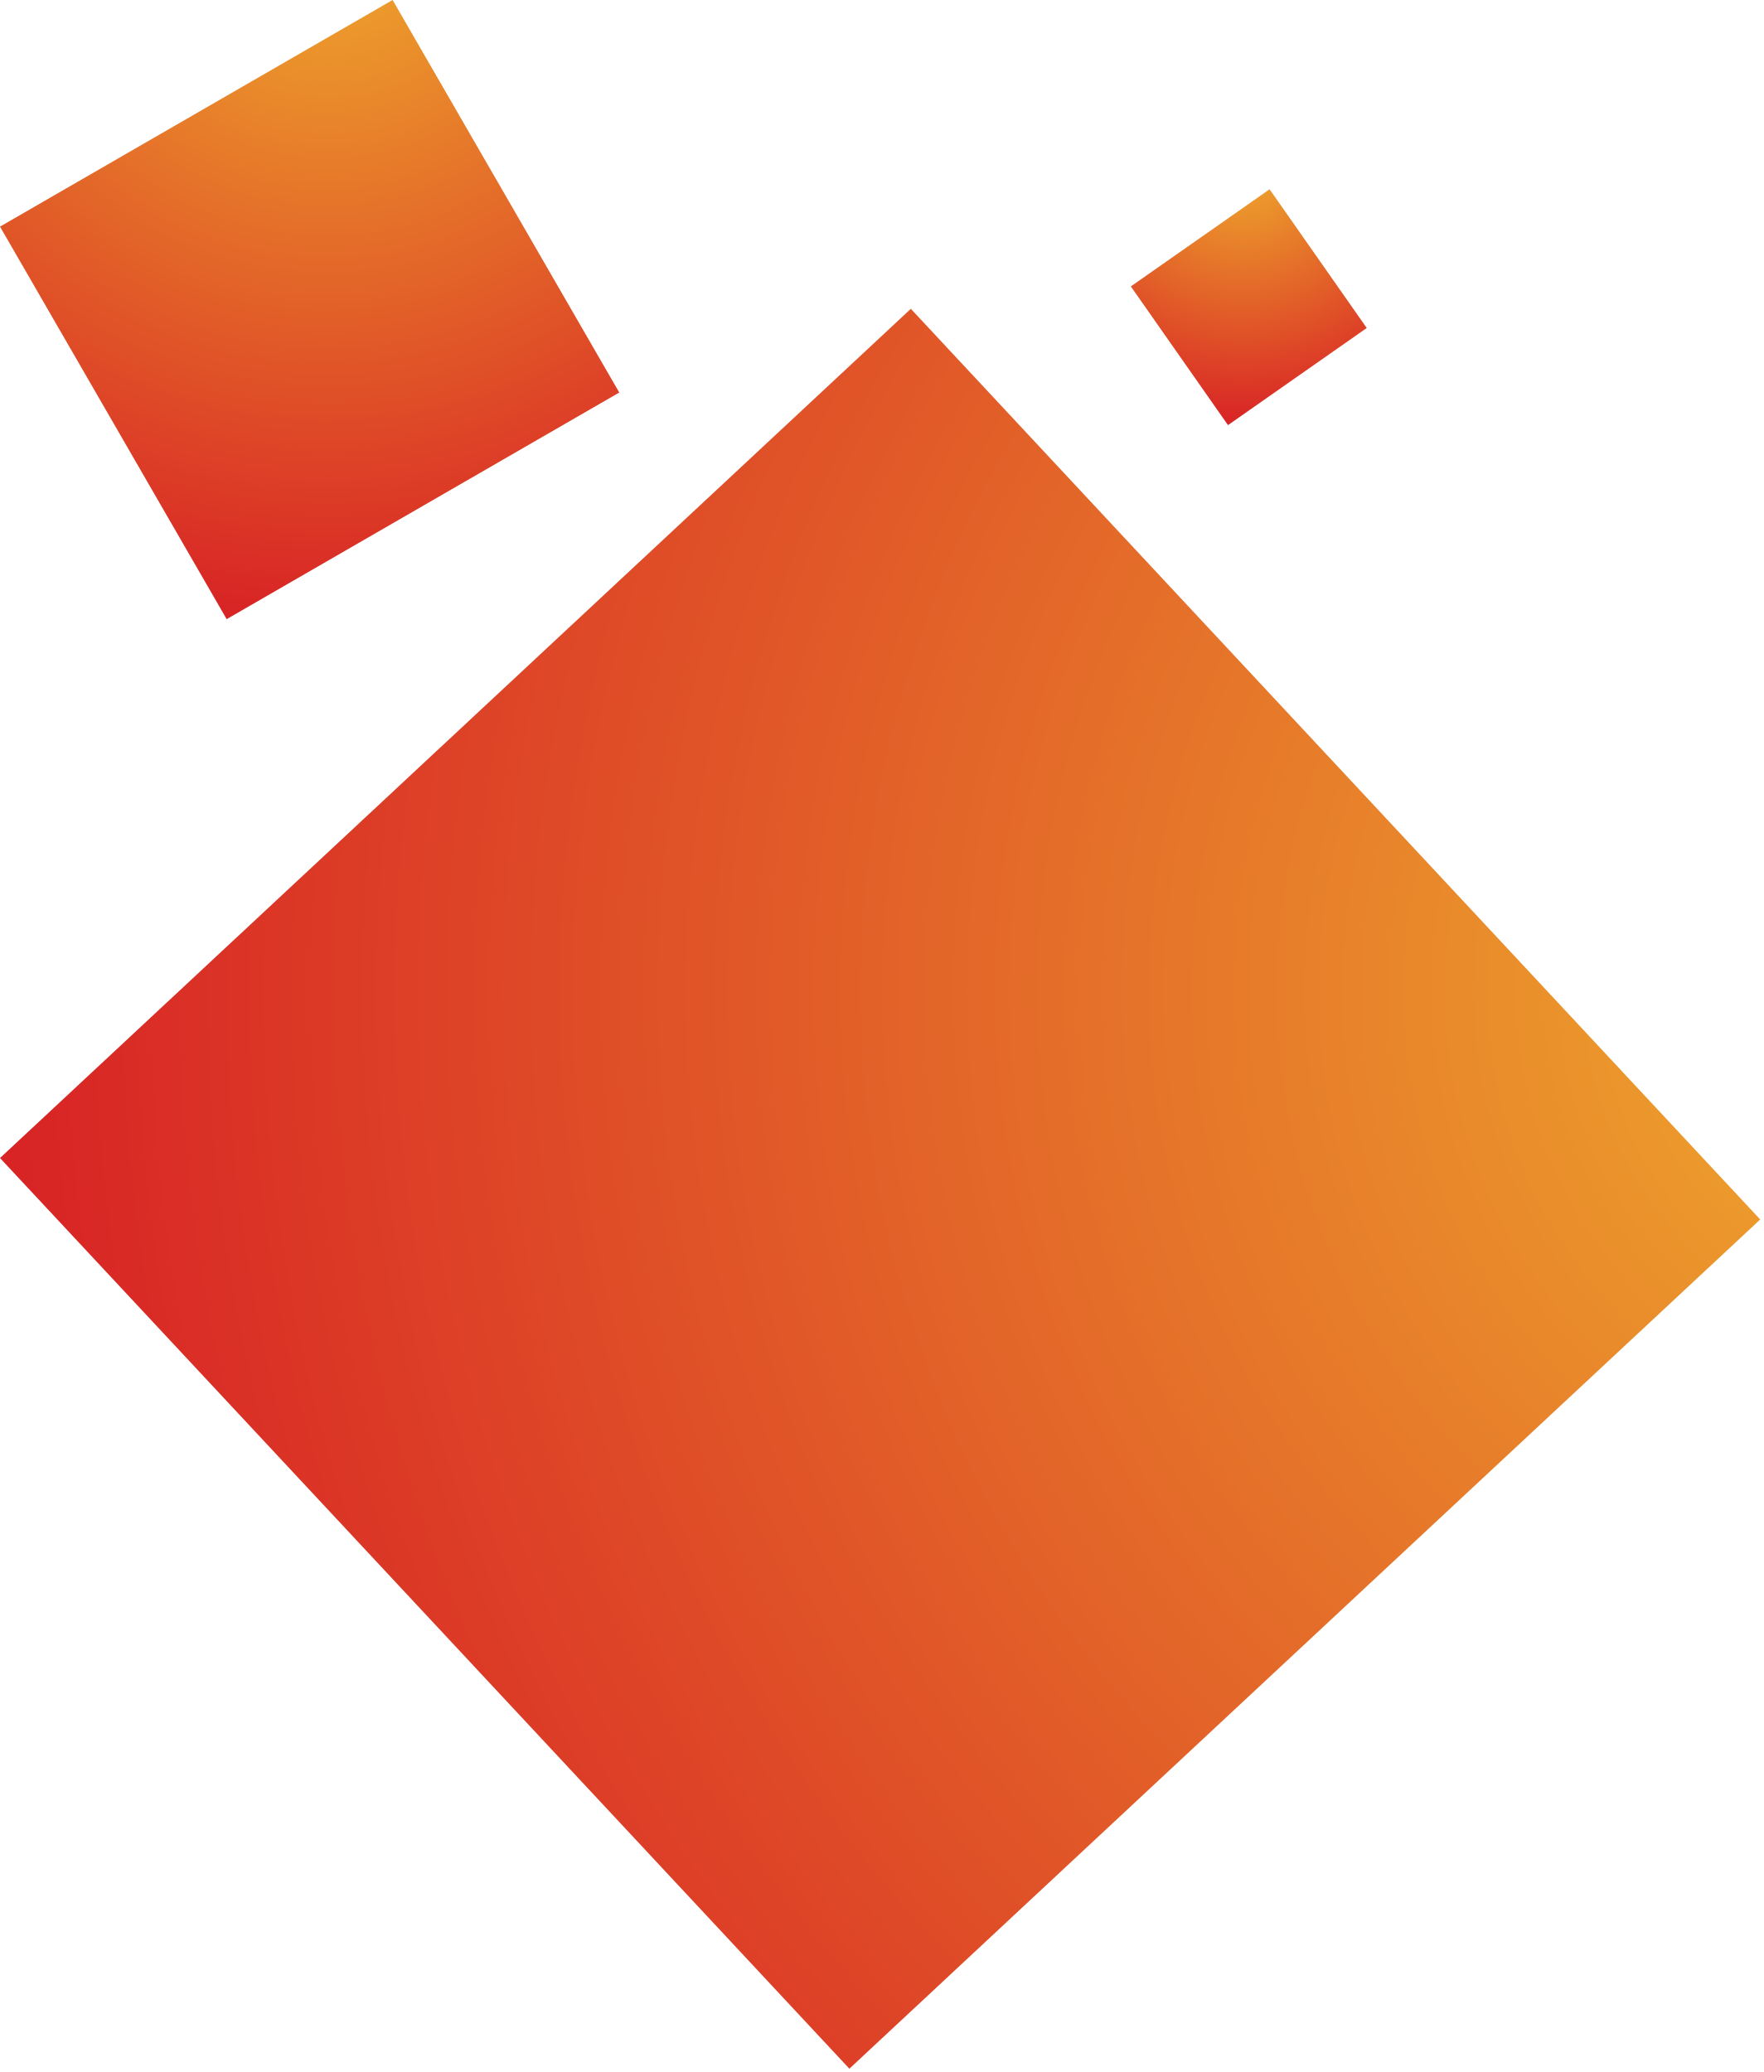
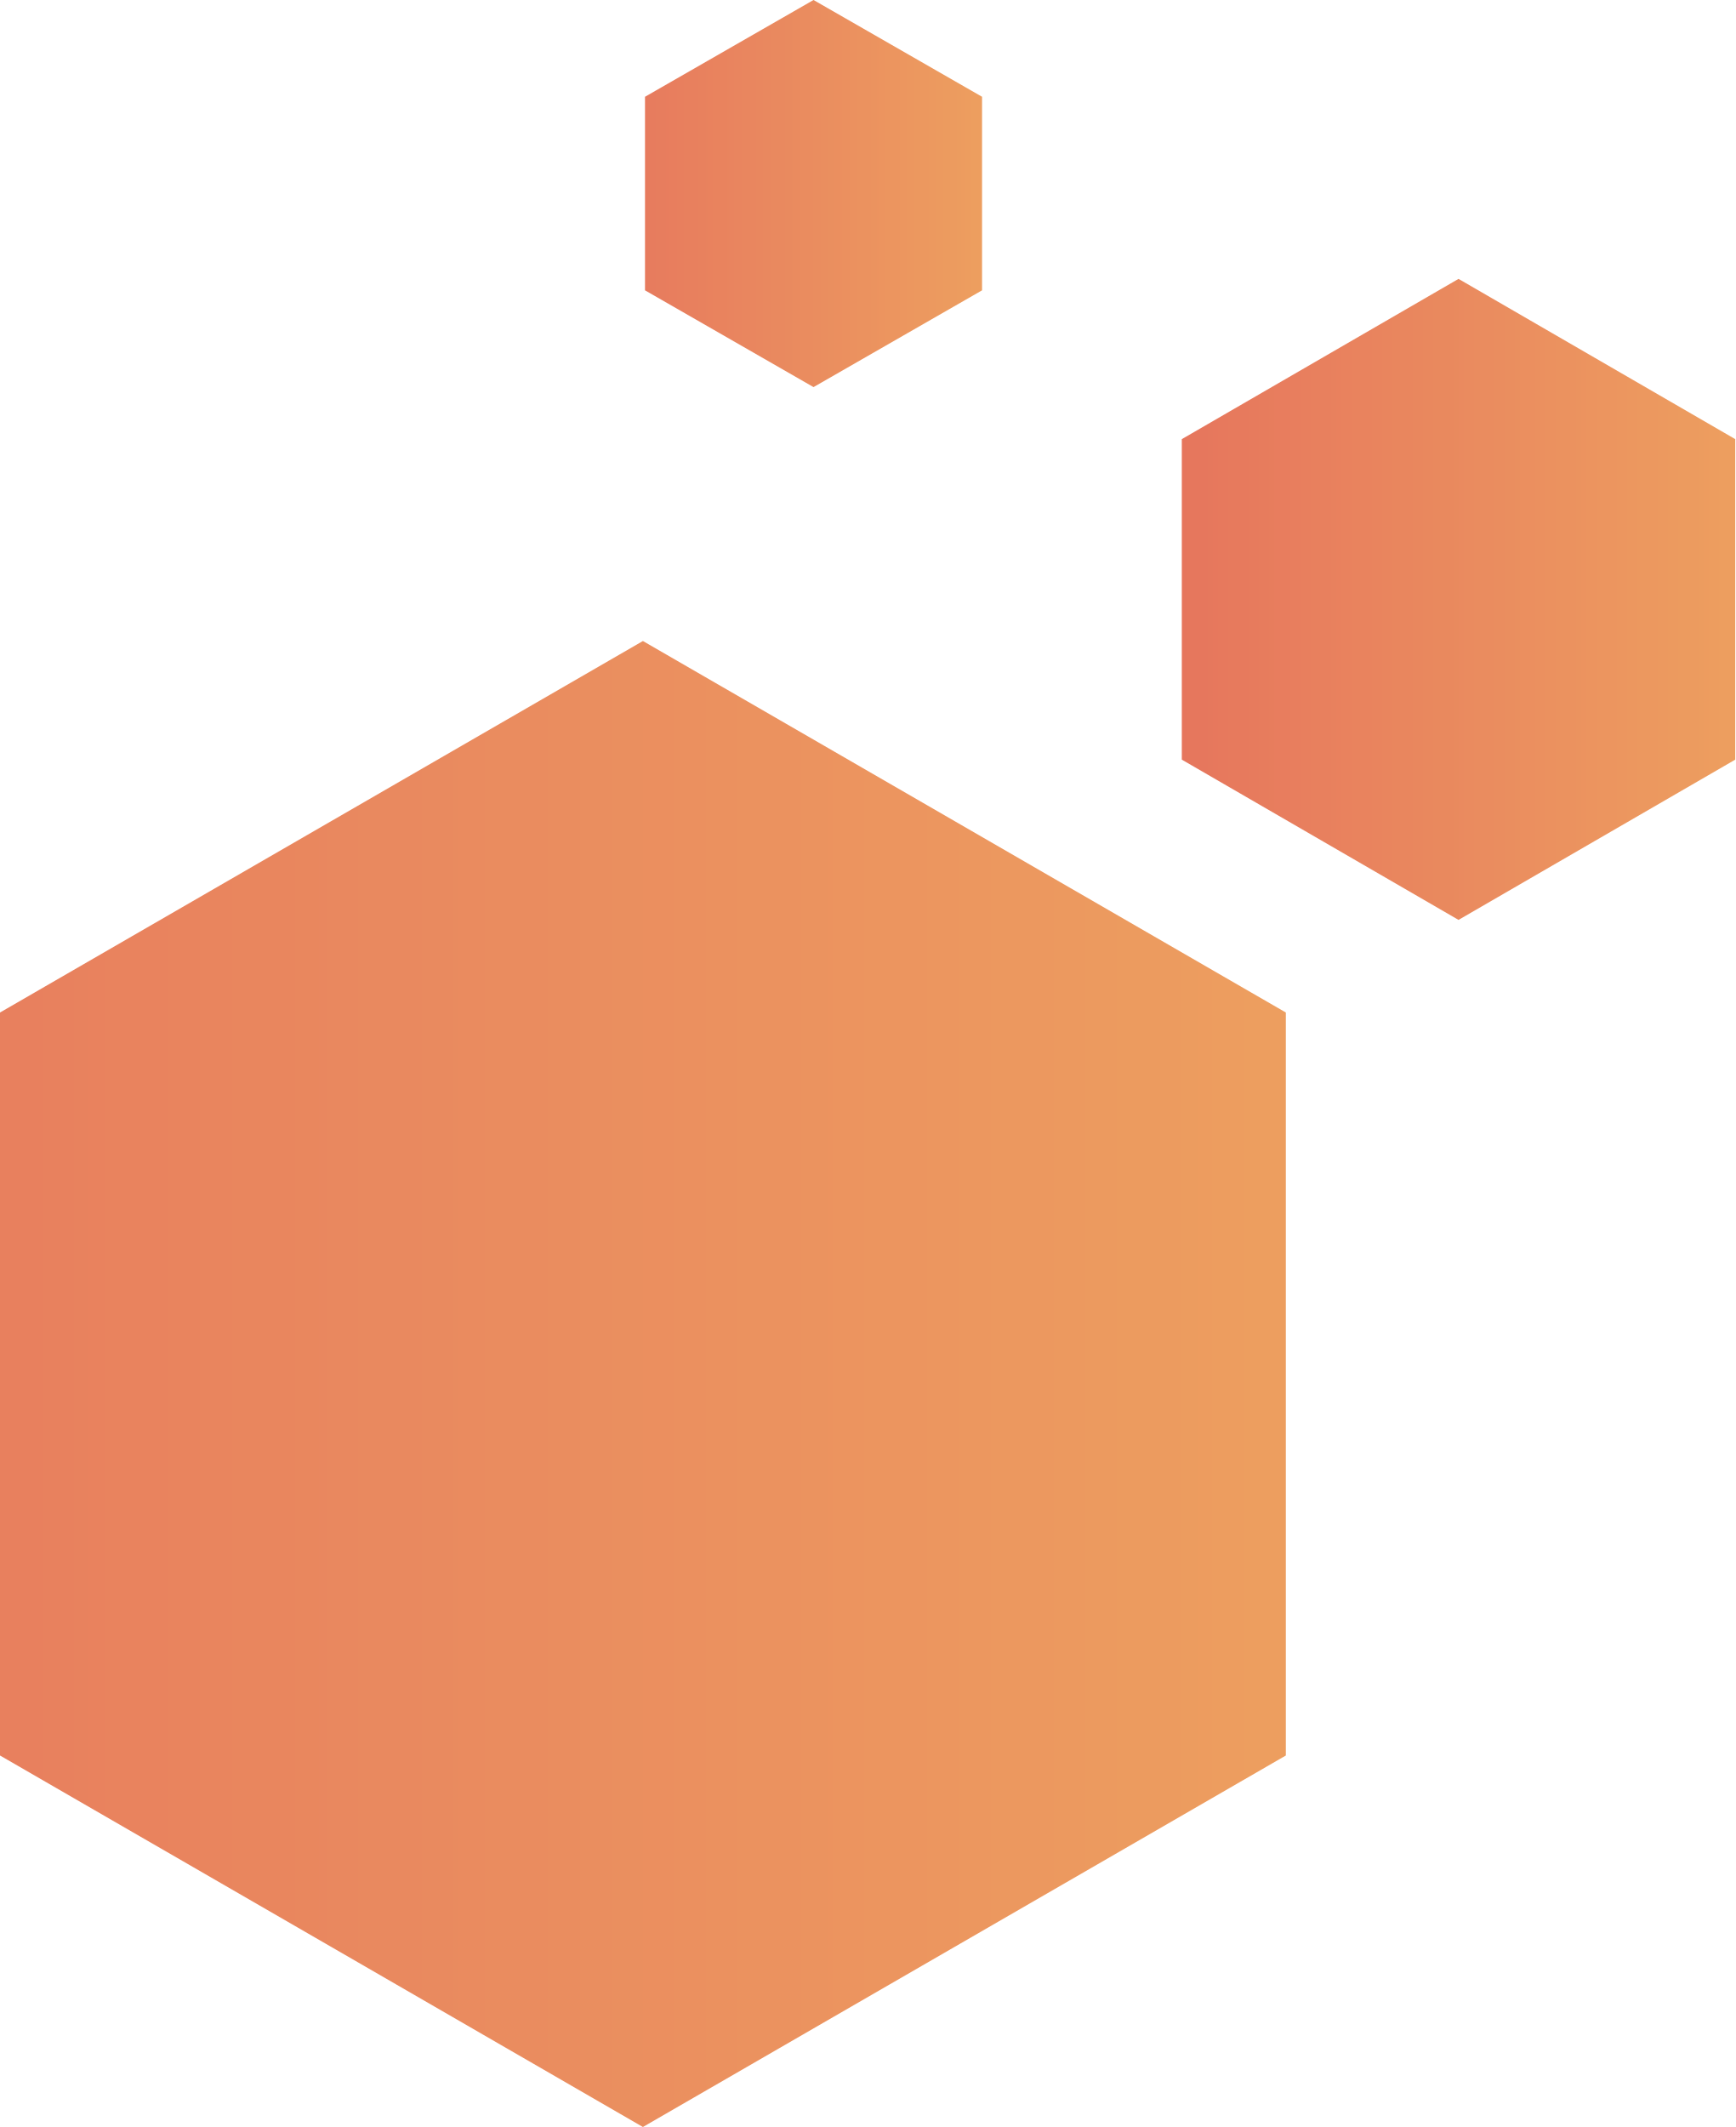
- <svg xmlns="http://www.w3.org/2000/svg" width="354px" height="416px" viewBox="0 0 354 416" version="1.1">
+ <svg xmlns="http://www.w3.org/2000/svg" width="417px" height="511px" viewBox="0 0 417 511" version="1.1">
  <defs>
-     <radialGradient cx="2.845%" cy="123.616%" fx="2.845%" fy="123.616%" r="155.617%" id="radialGradient-1">
-       <stop stop-color="#EFAD2D" offset="0%" />
-       <stop stop-color="#D82425" offset="100%" />
-     </radialGradient>
+     <linearGradient x1="100%" y1="50%" x2="-2.22044605e-14%" y2="50%" id="linearGradient-1">
+       <stop stop-color="#E77E2A" offset="0%" />
+       <stop stop-color="#E05528" offset="100%" />
+     </linearGradient>
+     <linearGradient x1="100%" y1="50%" x2="-2.22044605e-14%" y2="50%" id="linearGradient-2">
+       <stop stop-color="#E77E2A" offset="0%" />
+       <stop stop-color="#DE4827" offset="100%" />
+     </linearGradient>
+     <linearGradient x1="100%" y1="50%" x2="-2.22044605e-14%" y2="50%" id="linearGradient-3">
+       <stop stop-color="#E77E2A" offset="0%" />
+       <stop stop-color="#DF4F28" offset="100%" />
+     </linearGradient>
  </defs>
-   <g id="Home-Copy-2" stroke="none" stroke-width="1" fill="none" fill-rule="evenodd">
-     <rect id="Rectangle-2" fill="url(#radialGradient-1)" transform="translate(176.669, 238.669) rotate(227) translate(-176.669, -238.669) " x="51.669" y="113.669" width="250" height="250" />
-     <rect id="Rectangle-2" fill="url(#radialGradient-1)" transform="translate(62.15416, 62.15416) rotate(150) translate(-62.15416, -62.15416) " x="16.654" y="16.654" width="91" height="91" />
-     <rect id="Rectangle-2" fill="url(#radialGradient-1)" transform="translate(250.6764, 61.67638) rotate(145) translate(-250.6764, -61.67638) " x="233.676" y="44.676" width="34" height="34" />
+   <g id="Page-1" stroke="none" stroke-width="1" fill="none" fill-rule="evenodd" opacity="0.747">
+     <g id="homepage" transform="translate(-941, -109)">
+       <g id="Group" transform="translate(941, 109)">
+         <polygon id="Polygon" fill="url(#linearGradient-1)" points="154.5 154 309 243.25 309 421.75 154.5 511 1.20792265e-13 421.75 2.13162821e-14 243.25" />
+         <polygon id="Polygon-Copy" fill="url(#linearGradient-2)" points="350.5 67 417 105.5 417 182.5 350.5 221 284 182.5 284 105.5" />
+         <polygon id="Polygon-Copy-2" fill="url(#linearGradient-3)" points="195.5 0 236 23.25 236 69.75 195.5 93 155 69.75 155 23.25" />
+       </g>
+     </g>
  </g>
</svg>
